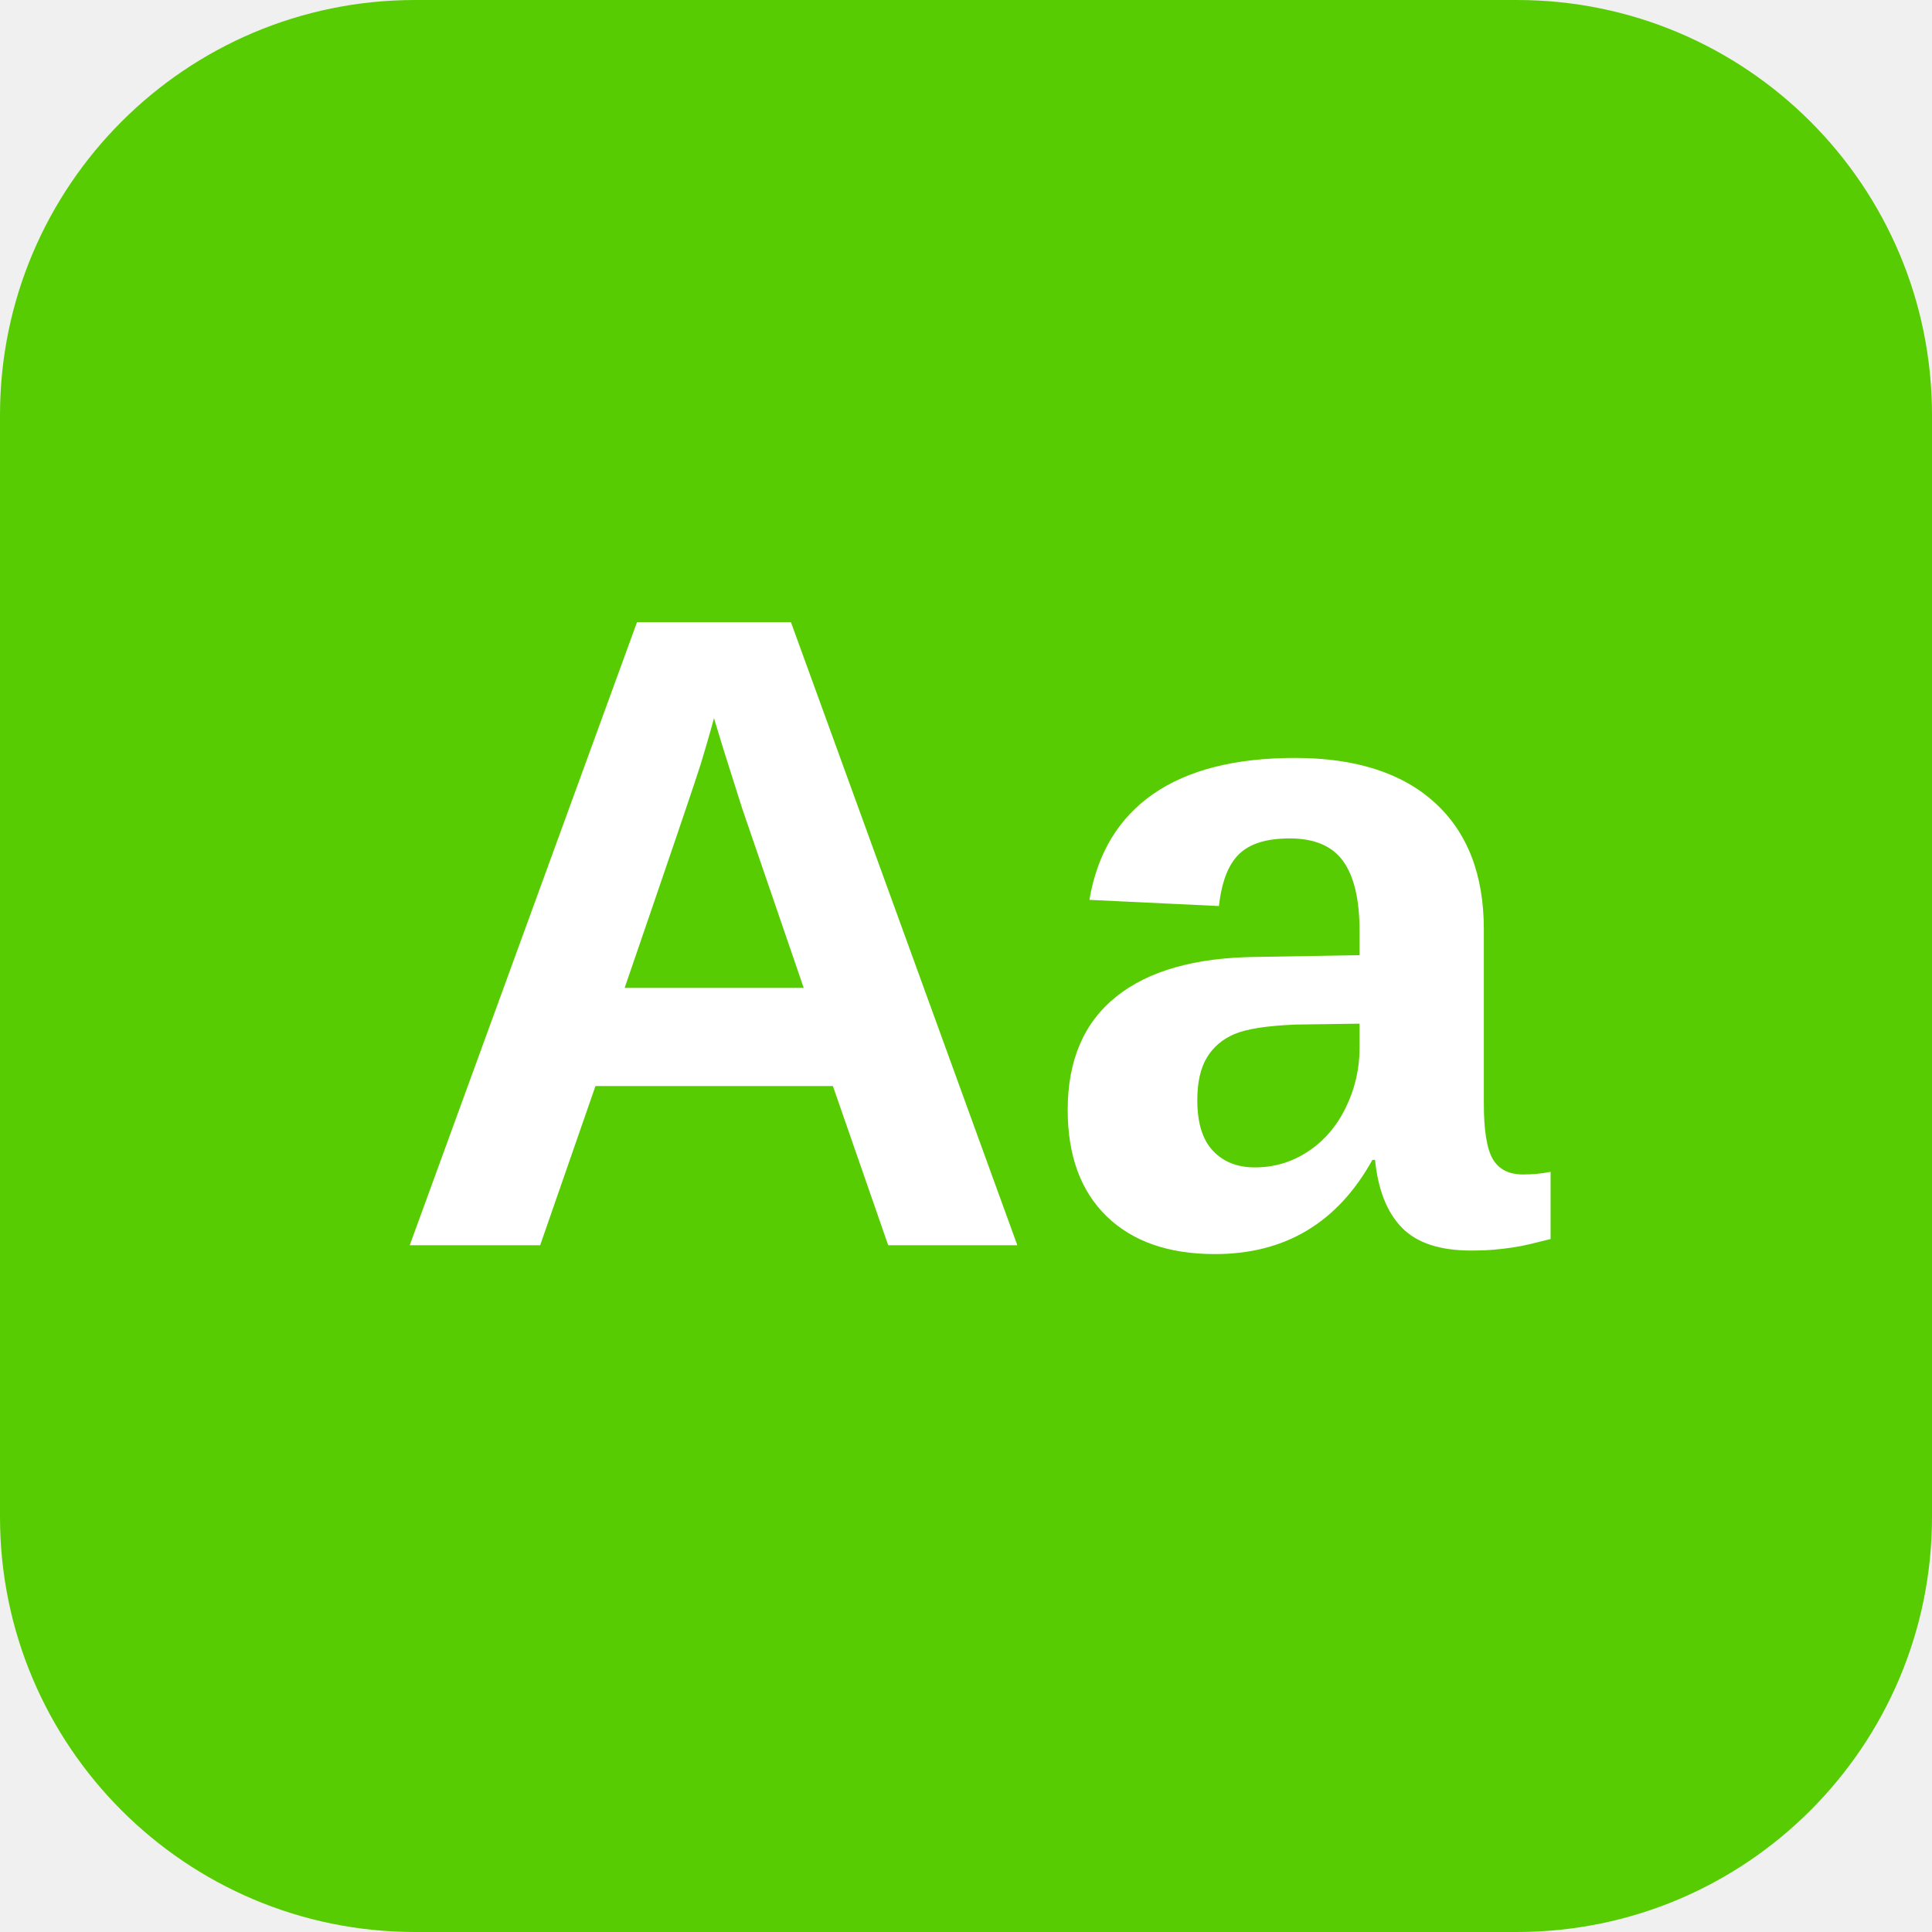
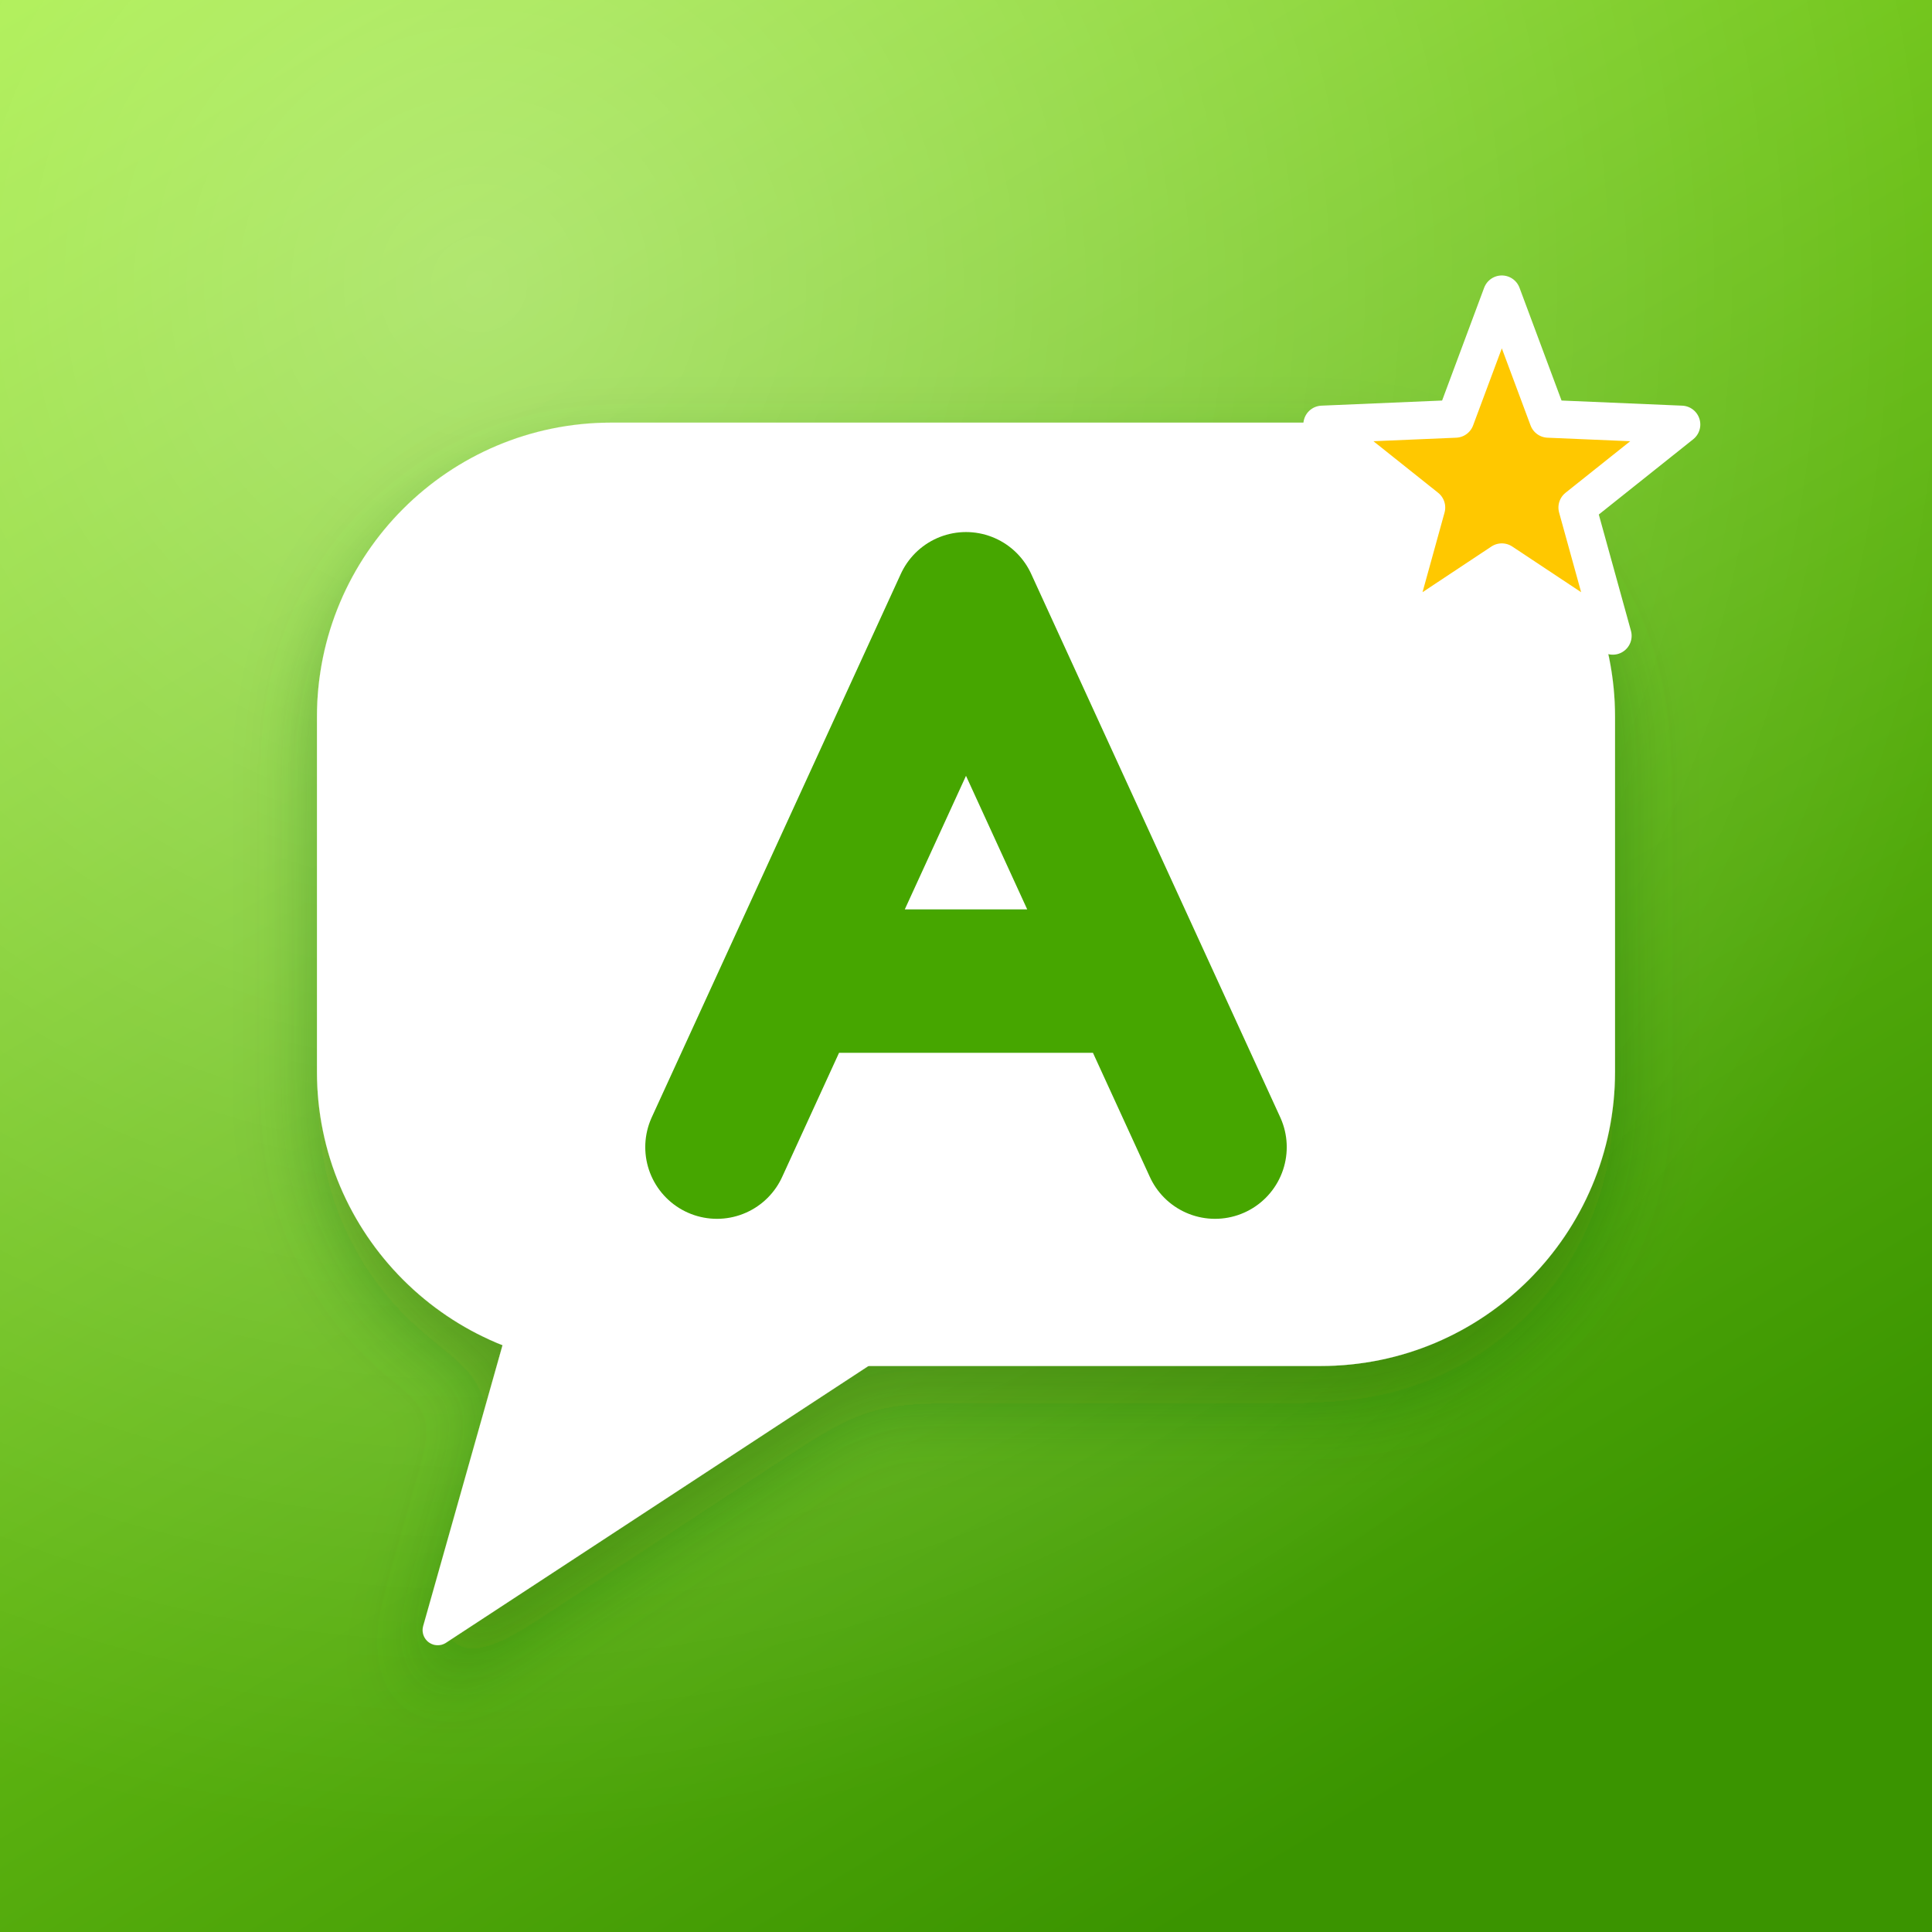
<svg xmlns="http://www.w3.org/2000/svg" viewBox="0 0 512 512">
-   <rect width="512" height="512" rx="110" fill="#58cc02" />
-   <text x="256" y="330" font-family="Arial, sans-serif" font-weight="700" font-size="240" text-anchor="middle" fill="#fff">Aa</text>
+   <defs>
+     <linearGradient id="bg" x1="0" y1="0" x2="0.6" y2="1">
+       <stop offset="0" stop-color="#9cec2f" />
+       <stop offset="1" stop-color="#3a9400" />
+     </linearGradient>
+     <radialGradient id="gl" cx="0.25" cy="0.15" r="0.8">
+       <stop offset="0" stop-color="#fff" stop-opacity=".35" />
+       <stop offset="1" stop-color="#fff" stop-opacity="0" />
+     </radialGradient>
+     <filter id="sh" x="-20%" y="-20%" width="140%" height="150%">
+       <feDropShadow dx="0" dy="10" stdDeviation="10" flood-color="#1f5a00" flood-opacity=".35" />
+     </filter>
+   </defs>
+   <rect width="512" height="512" fill="url(#bg)" />
+   <rect width="512" height="512" fill="url(#gl)" />
+   <g filter="url(#sh)">
+     <rect x="84" y="112" width="344" height="250" rx="78" fill="#fff" />
+     <path d="M142 340 L116 432 L232 356 Z" fill="#fff" stroke="#fff" stroke-width="8" stroke-linejoin="round" />
+   </g>
+   <path d="M190 304 L256 160 L322 304 M217 260 H295" fill="none" stroke="#46a600" stroke-width="38" stroke-linecap="round" stroke-linejoin="round" />
+   <polygon points="398.0,78.0 410.3,111.0 445.6,112.5 418.0,134.5 427.4,168.5 398.0,149.0 368.6,168.5 378.0,134.5 350.4,112.5 385.7,111.0" fill="#ffc800" stroke="#fff" stroke-width="10" stroke-linejoin="round" />
</svg>
